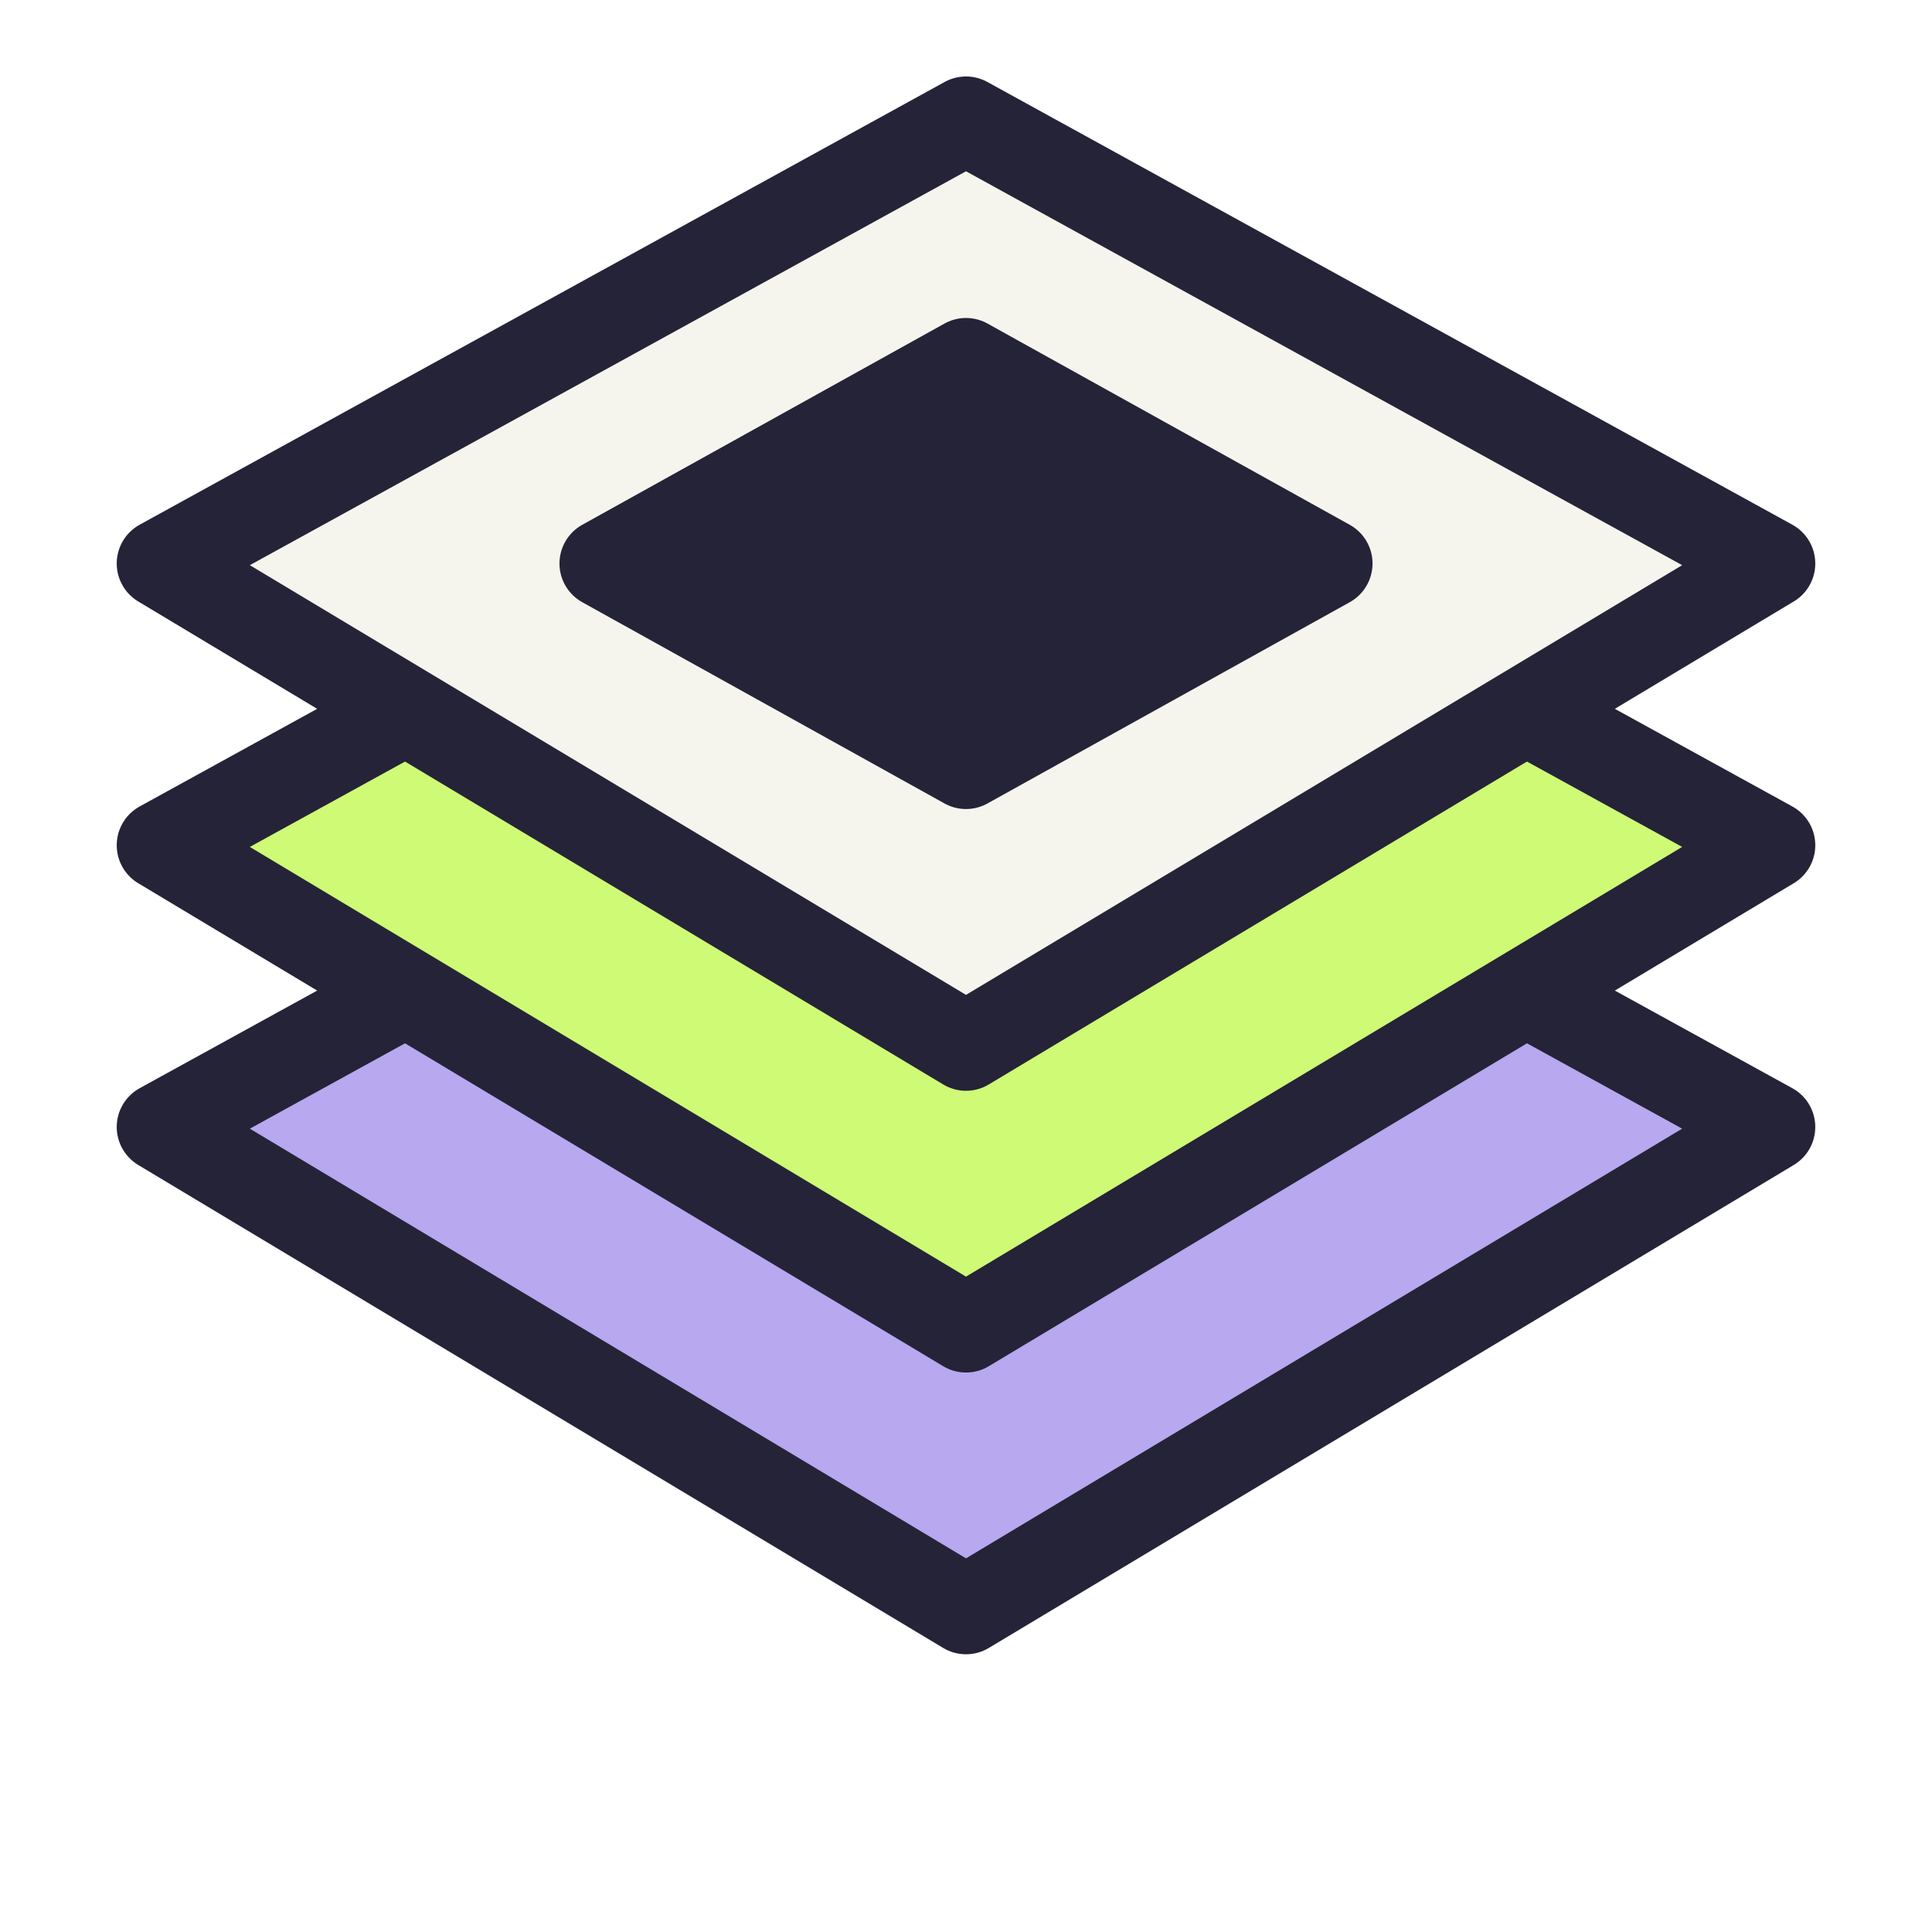
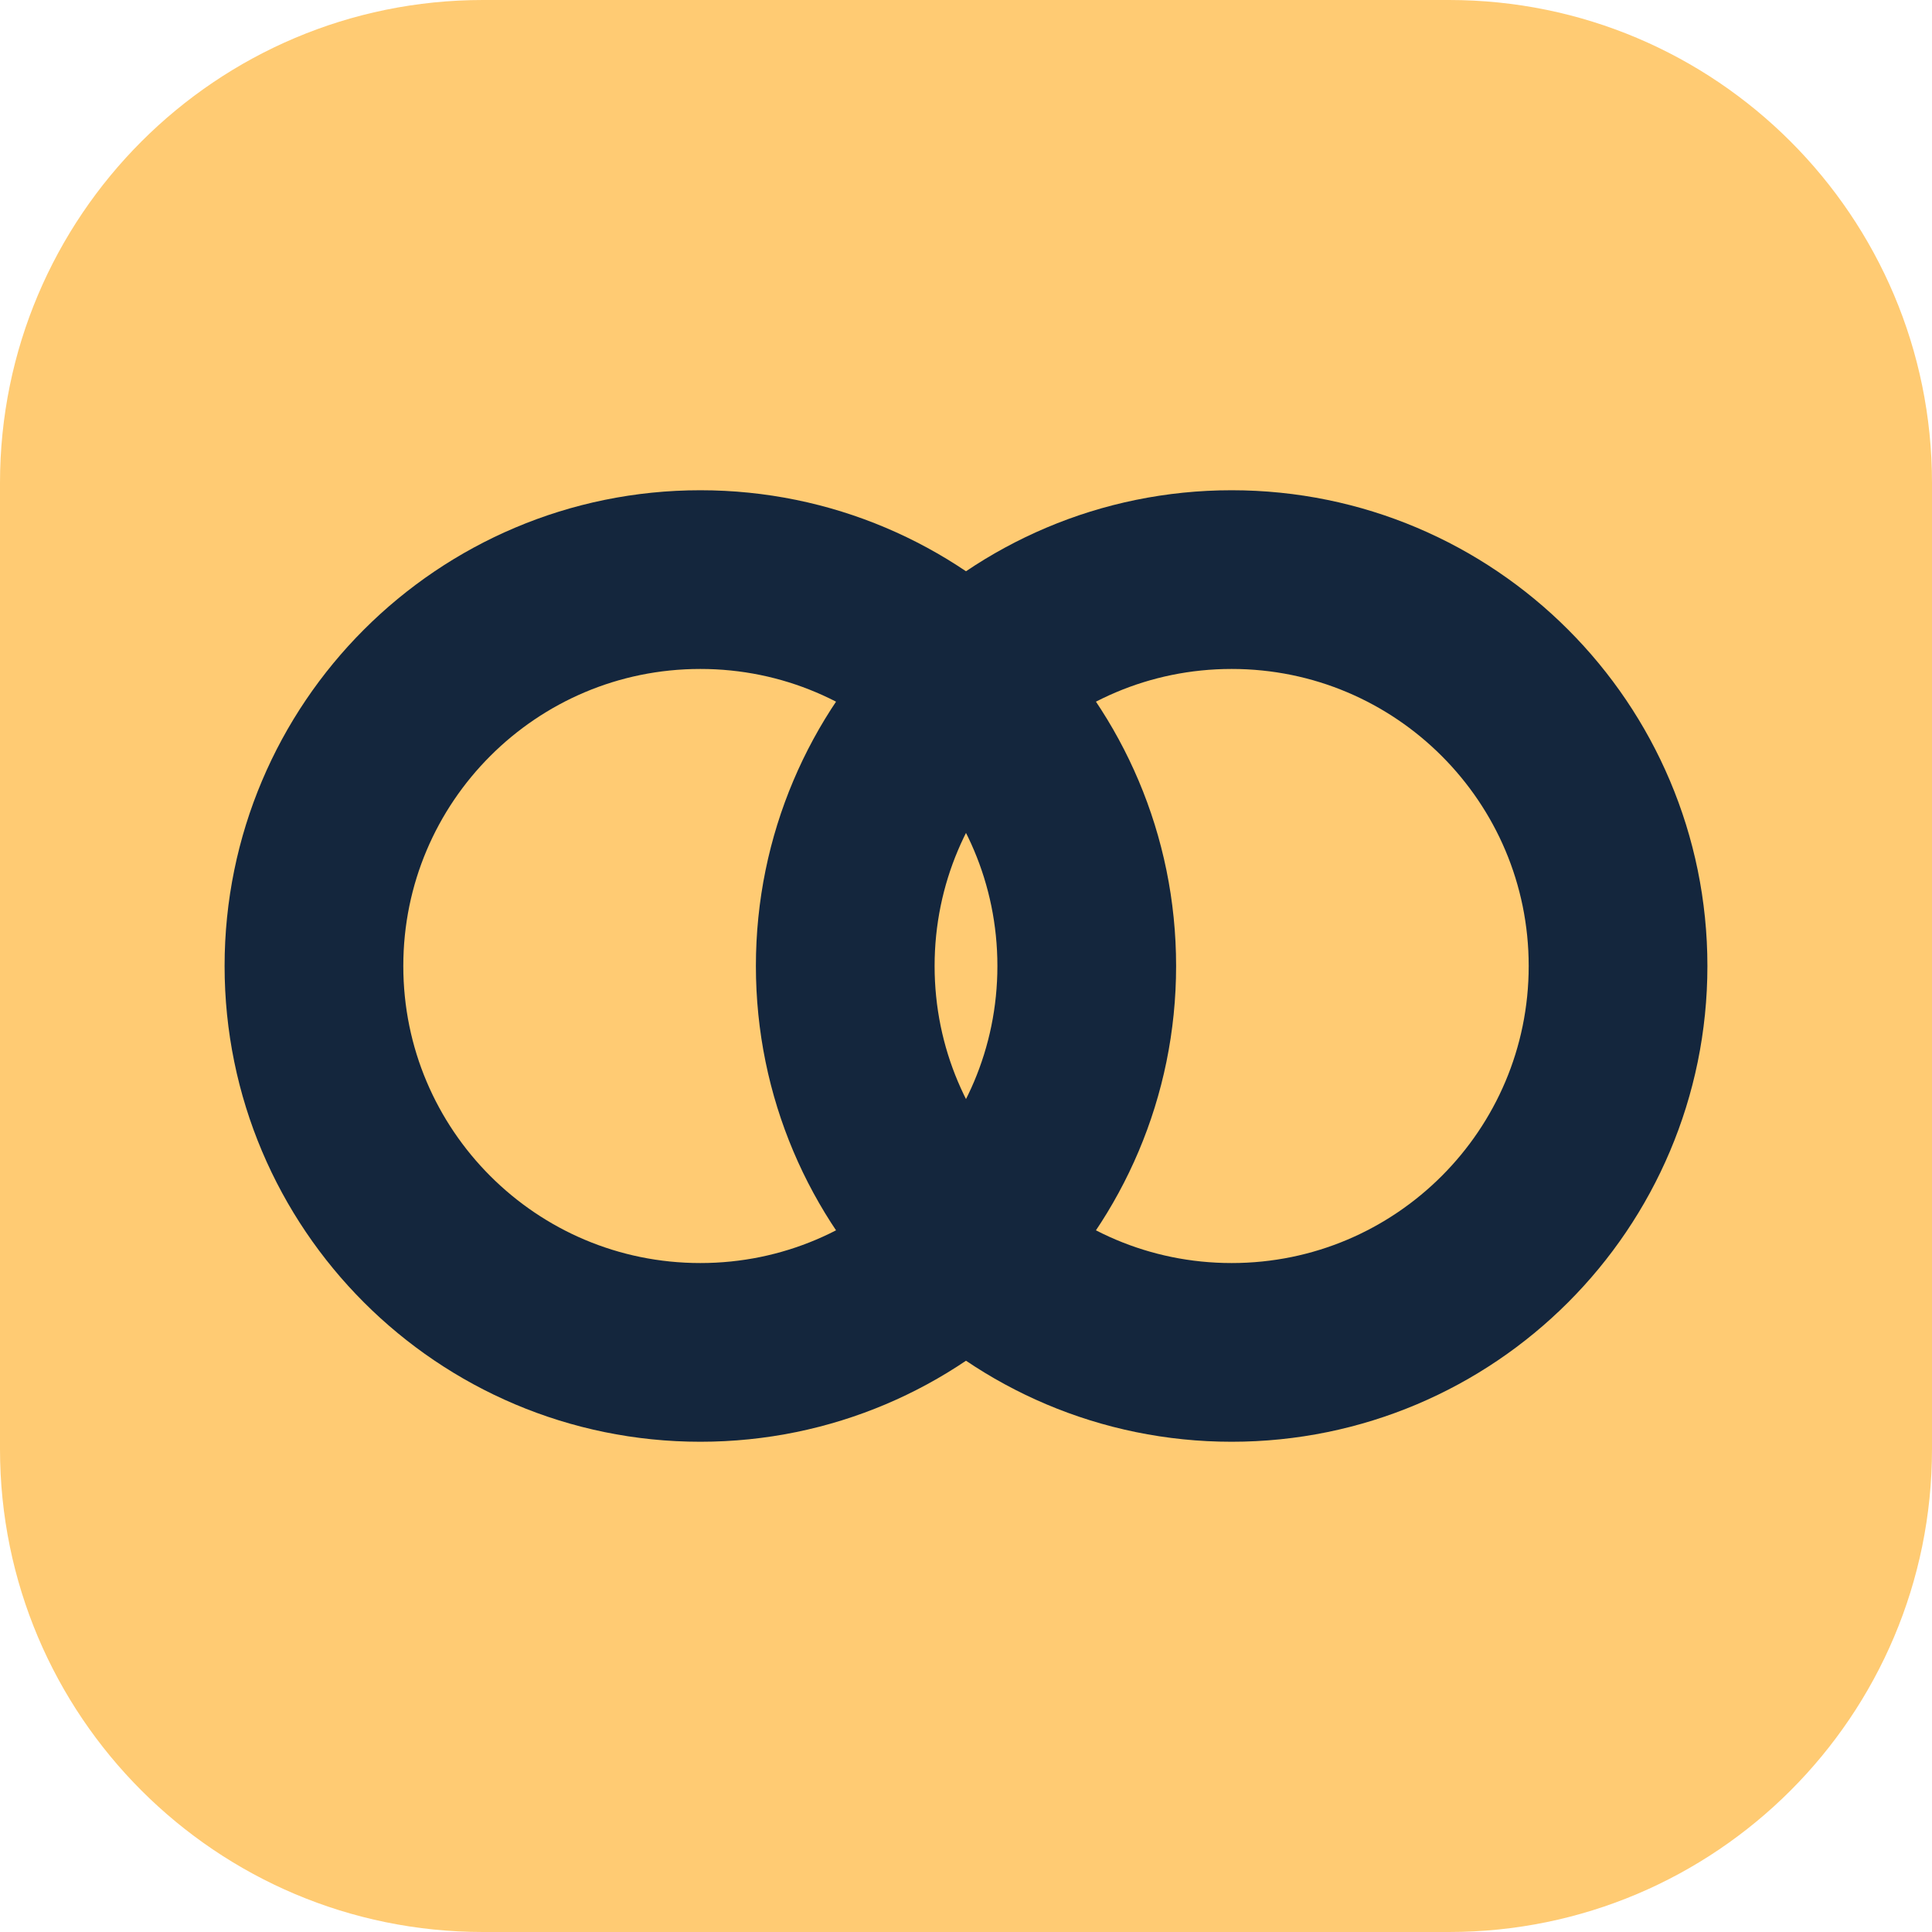
- <svg xmlns="http://www.w3.org/2000/svg" viewBox="0 0 48 48">
-   <g stroke="#252338" stroke-width="2.2" stroke-linejoin="round">
-     <path fill="#b8a8ef" d="m4 28 20-11 20 11-20 12z" />
-     <path fill="#cefa76" d="m4 21 20-11 20 11-20 12z" />
-     <path fill="#f6f5ed" d="m4 14 20-11 20 11-20 12z" />
-     <path d="m15 14 9-5 9 5-9 5z" fill="#252338" />
+ <svg xmlns="http://www.w3.org/2000/svg" viewBox="0 0 40 40">
+   <rect width="40" height="40" rx="10" fill="#ffcb73" />
+   <g fill="none" stroke="#14263d" stroke-width="3.7">
+     <circle cx="14.5" cy="20" r="8" />
+     <circle cx="25.5" cy="20" r="8" />
  </g>
</svg>
